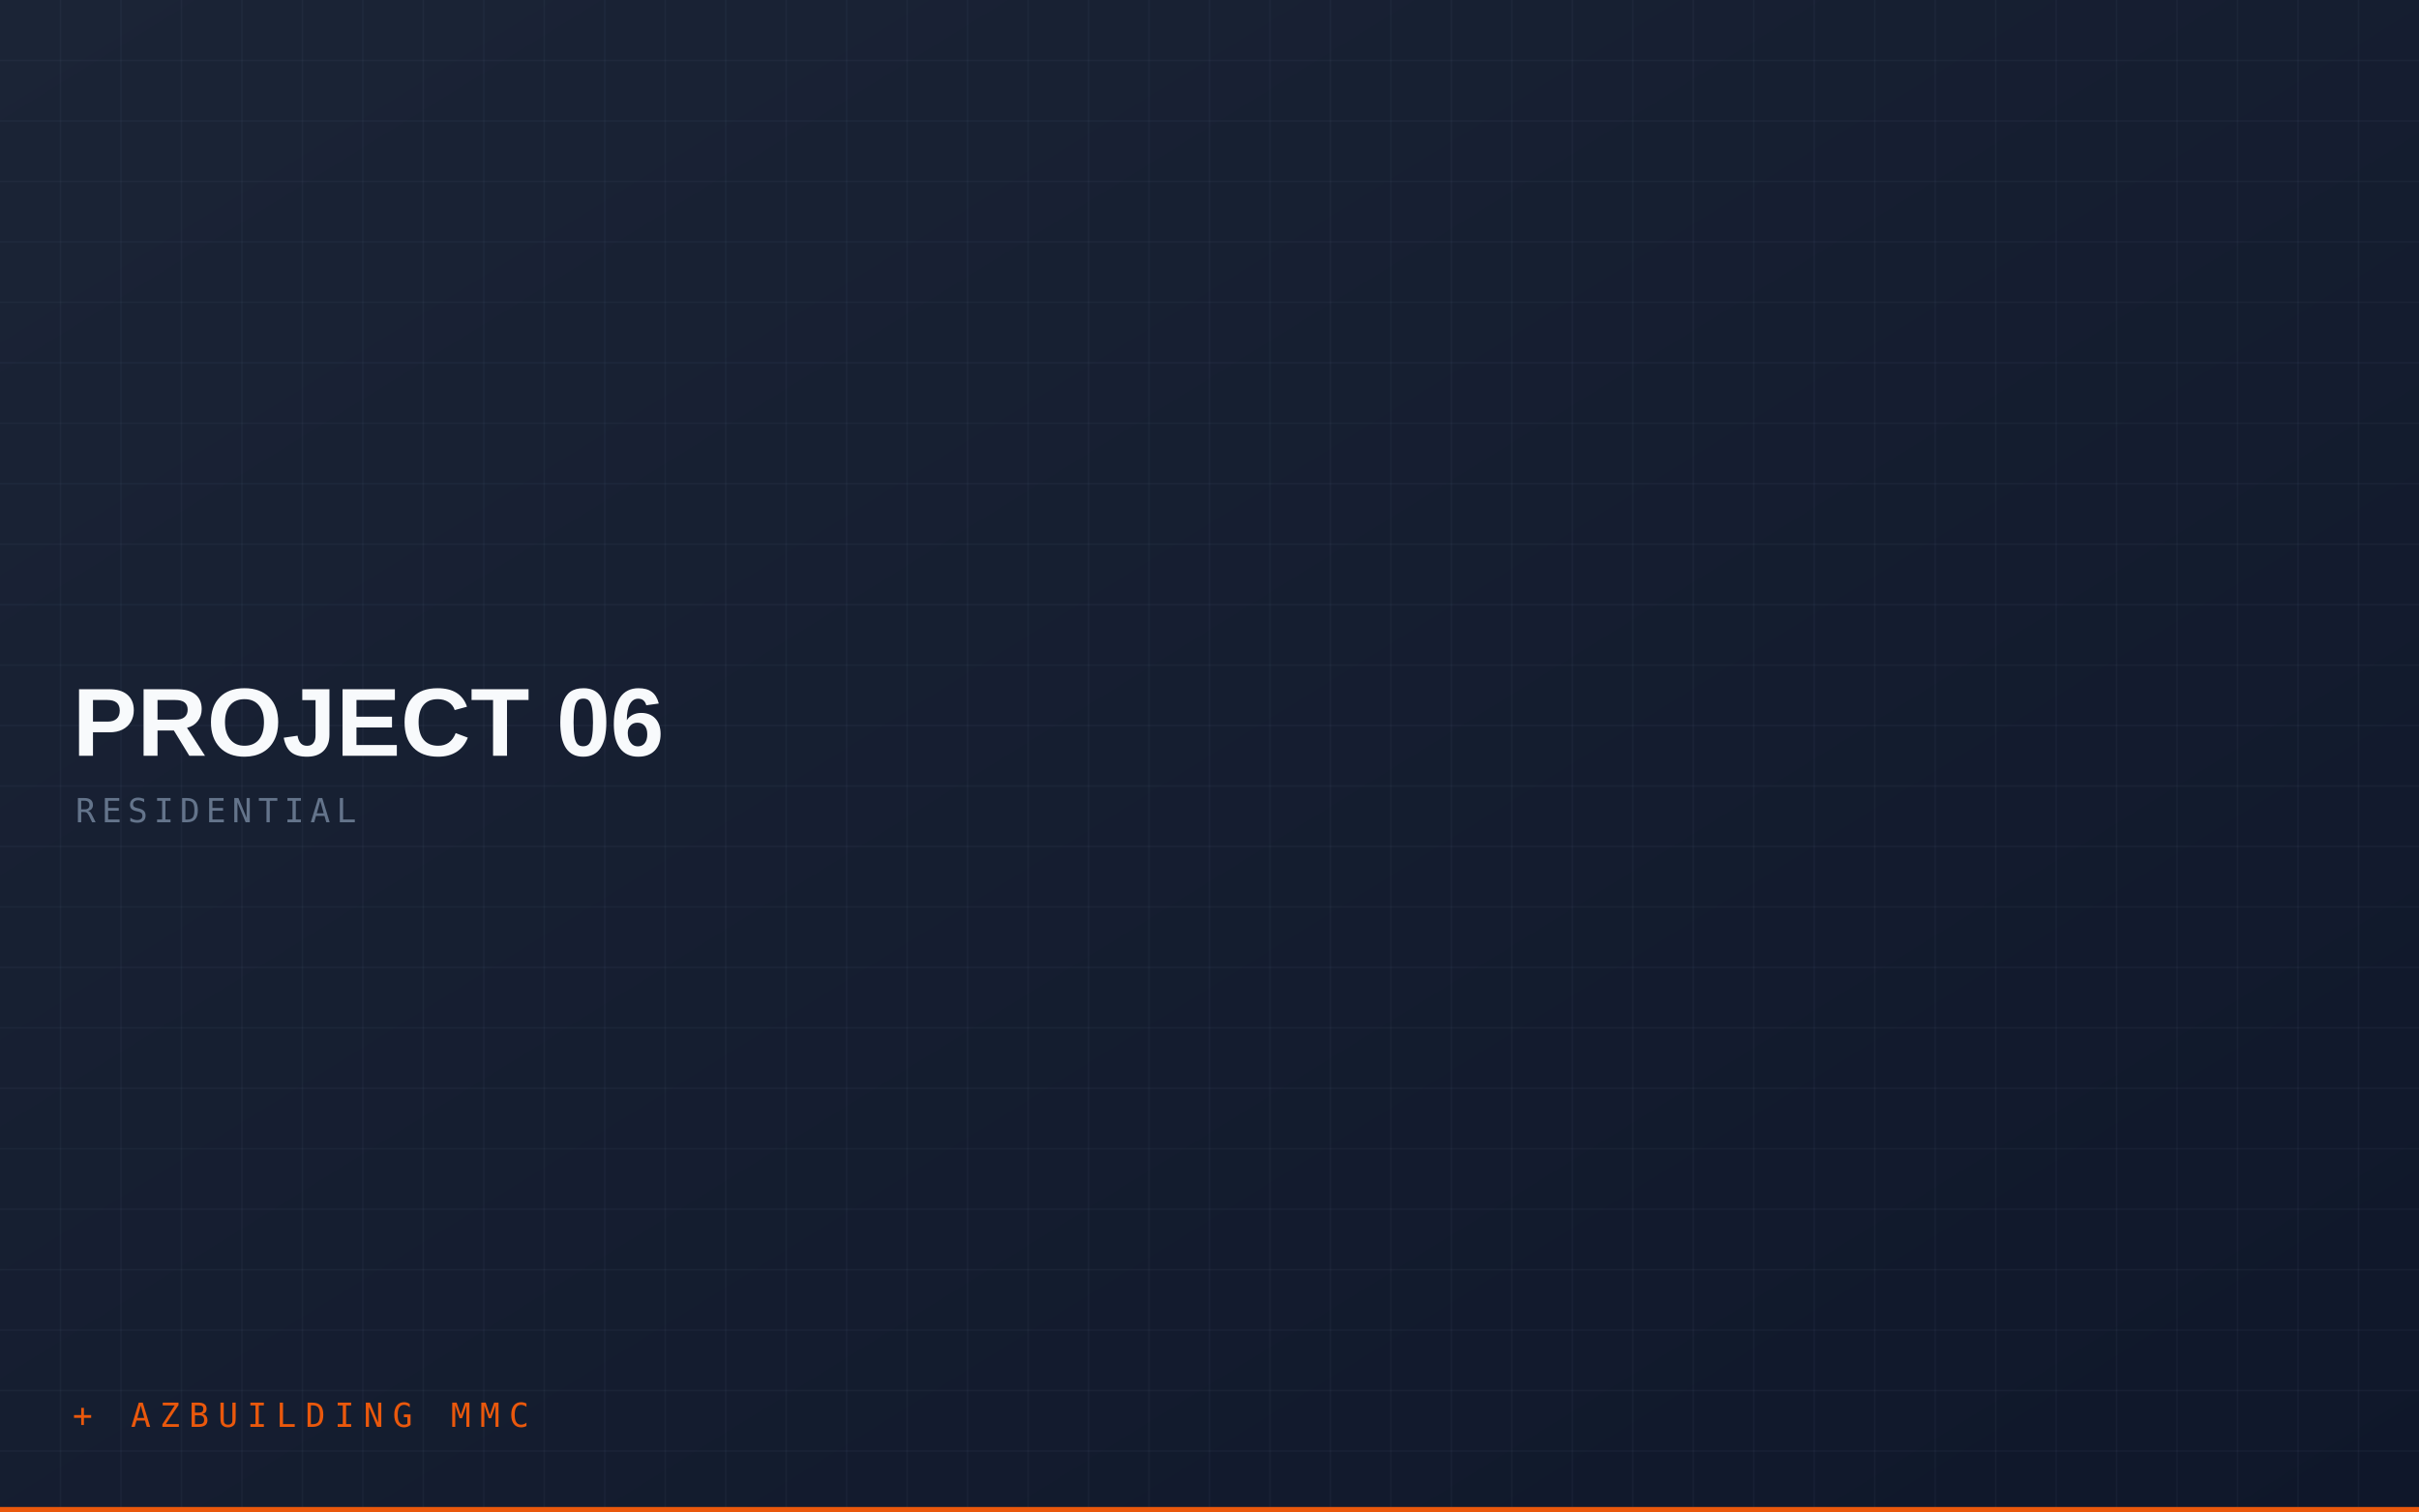
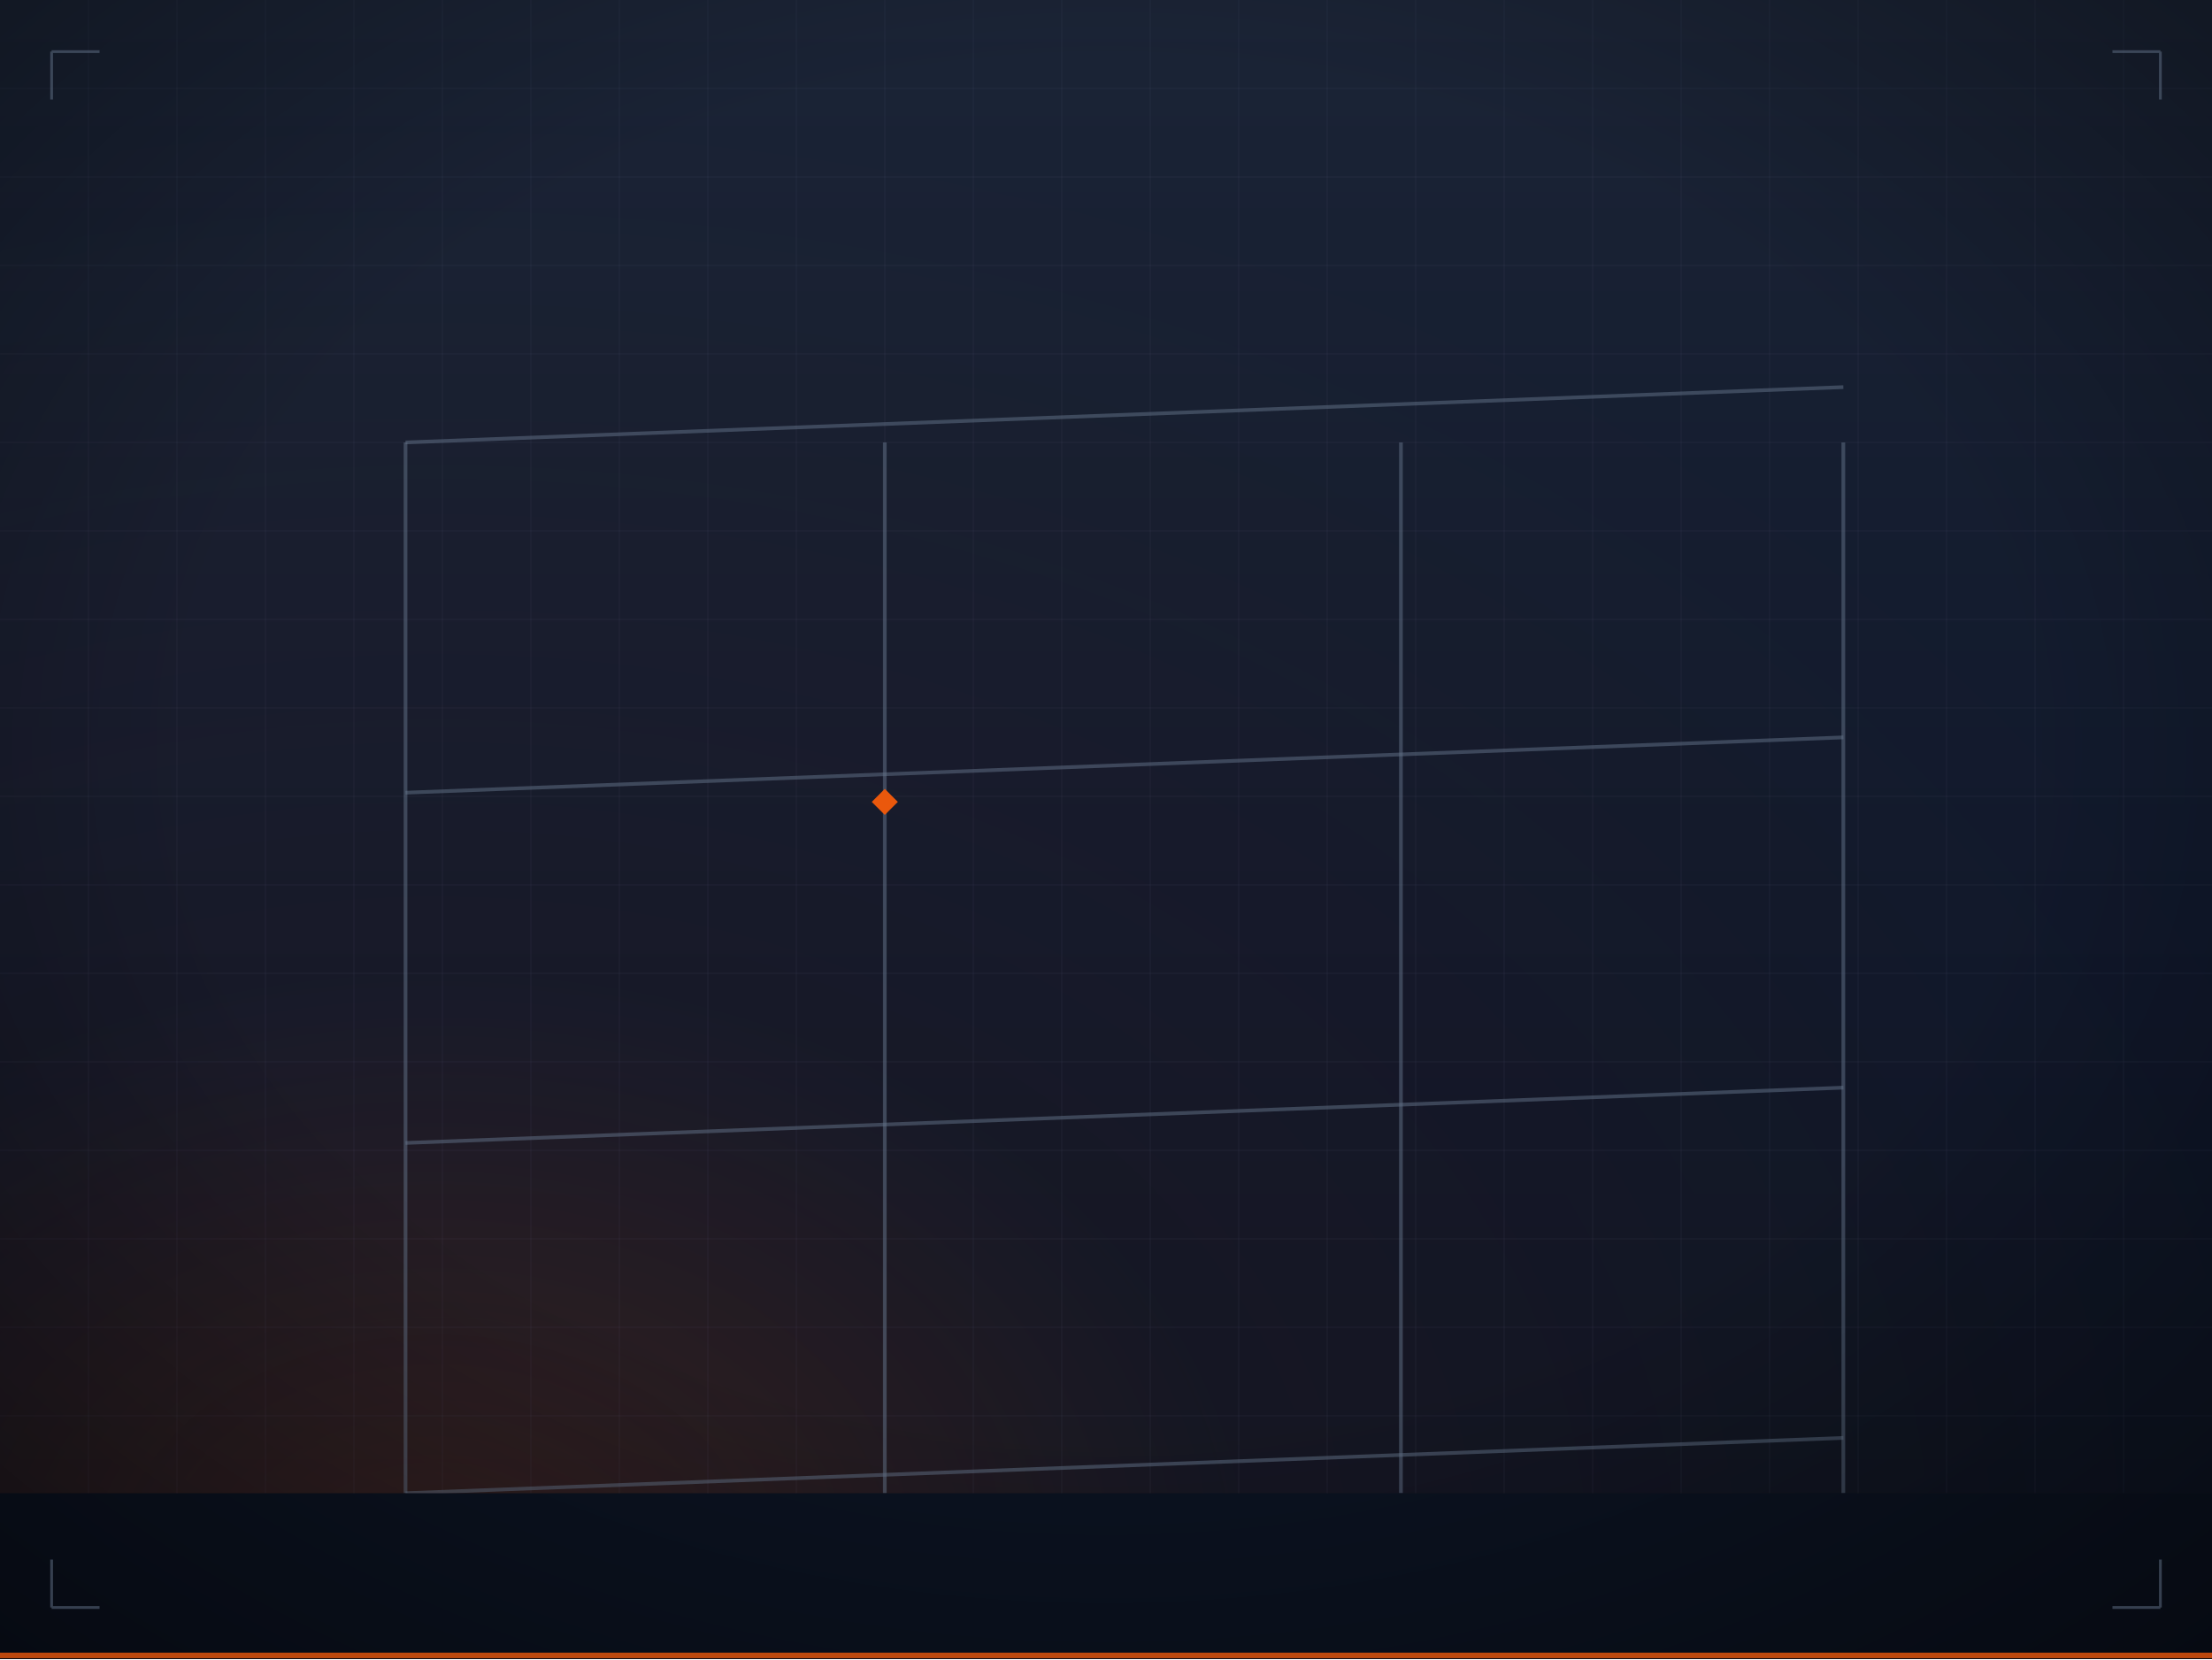
- <svg xmlns="http://www.w3.org/2000/svg" width="1600" height="1000" viewBox="0 0 1600 1000">
+ <svg xmlns="http://www.w3.org/2000/svg" width="1200" height="900" viewBox="0 0 1200 900" preserveAspectRatio="xMidYMid slice">
  <defs>
-     <linearGradient id="g" x1="0" y1="0" x2="1" y2="1">
+     <linearGradient id="skyt1" x1="0" y1="0" x2="0" y2="1">
      <stop offset="0" stop-color="#1B2436" />
-       <stop offset="1" stop-color="#0F172A" />
+       <stop offset="0.6" stop-color="#0F172A" />
+       <stop offset="1" stop-color="#0B1220" />
    </linearGradient>
+     <radialGradient id="glowt1" cx="0.2" cy="0.95" r="0.9">
+       <stop offset="0" stop-color="#EA580C" stop-opacity="0.18" />
+       <stop offset="0.4" stop-color="#EA580C" stop-opacity="0.04" />
+       <stop offset="1" stop-color="#EA580C" stop-opacity="0" />
+     </radialGradient>
+     <radialGradient id="vigt1" cx="0.5" cy="0.45" r="0.75">
+       <stop offset="0.55" stop-color="#000000" stop-opacity="0" />
+       <stop offset="1" stop-color="#000000" stop-opacity="0.45" />
+     </radialGradient>
  </defs>
-   <rect width="1600" height="1000" fill="url(#g)" />
-   <line x1="40" y1="0" x2="40" y2="1000" stroke="#64748B" stroke-opacity="0.08" />
-   <line x1="80" y1="0" x2="80" y2="1000" stroke="#64748B" stroke-opacity="0.08" />
-   <line x1="120" y1="0" x2="120" y2="1000" stroke="#64748B" stroke-opacity="0.08" />
-   <line x1="160" y1="0" x2="160" y2="1000" stroke="#64748B" stroke-opacity="0.08" />
-   <line x1="200" y1="0" x2="200" y2="1000" stroke="#64748B" stroke-opacity="0.08" />
-   <line x1="240" y1="0" x2="240" y2="1000" stroke="#64748B" stroke-opacity="0.08" />
-   <line x1="280" y1="0" x2="280" y2="1000" stroke="#64748B" stroke-opacity="0.08" />
-   <line x1="320" y1="0" x2="320" y2="1000" stroke="#64748B" stroke-opacity="0.08" />
-   <line x1="360" y1="0" x2="360" y2="1000" stroke="#64748B" stroke-opacity="0.08" />
-   <line x1="400" y1="0" x2="400" y2="1000" stroke="#64748B" stroke-opacity="0.08" />
-   <line x1="440" y1="0" x2="440" y2="1000" stroke="#64748B" stroke-opacity="0.08" />
-   <line x1="480" y1="0" x2="480" y2="1000" stroke="#64748B" stroke-opacity="0.08" />
-   <line x1="520" y1="0" x2="520" y2="1000" stroke="#64748B" stroke-opacity="0.08" />
-   <line x1="560" y1="0" x2="560" y2="1000" stroke="#64748B" stroke-opacity="0.08" />
-   <line x1="600" y1="0" x2="600" y2="1000" stroke="#64748B" stroke-opacity="0.08" />
-   <line x1="640" y1="0" x2="640" y2="1000" stroke="#64748B" stroke-opacity="0.08" />
-   <line x1="680" y1="0" x2="680" y2="1000" stroke="#64748B" stroke-opacity="0.08" />
-   <line x1="720" y1="0" x2="720" y2="1000" stroke="#64748B" stroke-opacity="0.08" />
-   <line x1="760" y1="0" x2="760" y2="1000" stroke="#64748B" stroke-opacity="0.08" />
-   <line x1="800" y1="0" x2="800" y2="1000" stroke="#64748B" stroke-opacity="0.08" />
-   <line x1="840" y1="0" x2="840" y2="1000" stroke="#64748B" stroke-opacity="0.08" />
-   <line x1="880" y1="0" x2="880" y2="1000" stroke="#64748B" stroke-opacity="0.08" />
-   <line x1="920" y1="0" x2="920" y2="1000" stroke="#64748B" stroke-opacity="0.08" />
-   <line x1="960" y1="0" x2="960" y2="1000" stroke="#64748B" stroke-opacity="0.08" />
-   <line x1="1000" y1="0" x2="1000" y2="1000" stroke="#64748B" stroke-opacity="0.08" />
-   <line x1="1040" y1="0" x2="1040" y2="1000" stroke="#64748B" stroke-opacity="0.08" />
-   <line x1="1080" y1="0" x2="1080" y2="1000" stroke="#64748B" stroke-opacity="0.08" />
-   <line x1="1120" y1="0" x2="1120" y2="1000" stroke="#64748B" stroke-opacity="0.08" />
-   <line x1="1160" y1="0" x2="1160" y2="1000" stroke="#64748B" stroke-opacity="0.08" />
-   <line x1="1200" y1="0" x2="1200" y2="1000" stroke="#64748B" stroke-opacity="0.08" />
-   <line x1="1240" y1="0" x2="1240" y2="1000" stroke="#64748B" stroke-opacity="0.08" />
-   <line x1="1280" y1="0" x2="1280" y2="1000" stroke="#64748B" stroke-opacity="0.08" />
-   <line x1="1320" y1="0" x2="1320" y2="1000" stroke="#64748B" stroke-opacity="0.08" />
-   <line x1="1360" y1="0" x2="1360" y2="1000" stroke="#64748B" stroke-opacity="0.08" />
-   <line x1="1400" y1="0" x2="1400" y2="1000" stroke="#64748B" stroke-opacity="0.08" />
-   <line x1="1440" y1="0" x2="1440" y2="1000" stroke="#64748B" stroke-opacity="0.08" />
-   <line x1="1480" y1="0" x2="1480" y2="1000" stroke="#64748B" stroke-opacity="0.08" />
-   <line x1="1520" y1="0" x2="1520" y2="1000" stroke="#64748B" stroke-opacity="0.08" />
-   <line x1="1560" y1="0" x2="1560" y2="1000" stroke="#64748B" stroke-opacity="0.08" />
-   <line x1="0" y1="40" x2="1600" y2="40" stroke="#64748B" stroke-opacity="0.08" />
-   <line x1="0" y1="80" x2="1600" y2="80" stroke="#64748B" stroke-opacity="0.08" />
-   <line x1="0" y1="120" x2="1600" y2="120" stroke="#64748B" stroke-opacity="0.08" />
-   <line x1="0" y1="160" x2="1600" y2="160" stroke="#64748B" stroke-opacity="0.08" />
-   <line x1="0" y1="200" x2="1600" y2="200" stroke="#64748B" stroke-opacity="0.08" />
-   <line x1="0" y1="240" x2="1600" y2="240" stroke="#64748B" stroke-opacity="0.08" />
-   <line x1="0" y1="280" x2="1600" y2="280" stroke="#64748B" stroke-opacity="0.08" />
-   <line x1="0" y1="320" x2="1600" y2="320" stroke="#64748B" stroke-opacity="0.08" />
-   <line x1="0" y1="360" x2="1600" y2="360" stroke="#64748B" stroke-opacity="0.08" />
-   <line x1="0" y1="400" x2="1600" y2="400" stroke="#64748B" stroke-opacity="0.08" />
-   <line x1="0" y1="440" x2="1600" y2="440" stroke="#64748B" stroke-opacity="0.08" />
-   <line x1="0" y1="480" x2="1600" y2="480" stroke="#64748B" stroke-opacity="0.08" />
-   <line x1="0" y1="520" x2="1600" y2="520" stroke="#64748B" stroke-opacity="0.08" />
-   <line x1="0" y1="560" x2="1600" y2="560" stroke="#64748B" stroke-opacity="0.08" />
-   <line x1="0" y1="600" x2="1600" y2="600" stroke="#64748B" stroke-opacity="0.08" />
-   <line x1="0" y1="640" x2="1600" y2="640" stroke="#64748B" stroke-opacity="0.08" />
-   <line x1="0" y1="680" x2="1600" y2="680" stroke="#64748B" stroke-opacity="0.08" />
-   <line x1="0" y1="720" x2="1600" y2="720" stroke="#64748B" stroke-opacity="0.08" />
-   <line x1="0" y1="760" x2="1600" y2="760" stroke="#64748B" stroke-opacity="0.08" />
-   <line x1="0" y1="800" x2="1600" y2="800" stroke="#64748B" stroke-opacity="0.08" />
-   <line x1="0" y1="840" x2="1600" y2="840" stroke="#64748B" stroke-opacity="0.08" />
-   <line x1="0" y1="880" x2="1600" y2="880" stroke="#64748B" stroke-opacity="0.08" />
-   <line x1="0" y1="920" x2="1600" y2="920" stroke="#64748B" stroke-opacity="0.08" />
-   <line x1="0" y1="960" x2="1600" y2="960" stroke="#64748B" stroke-opacity="0.08" />
-   <line x1="0" y1="999" x2="1600" y2="999" stroke="#EA580C" stroke-width="4" />
-   <text x="48" y="944" font-family="monospace" font-size="22" letter-spacing="6" fill="#EA580C">+ AZBUILDING MMC</text>
-   <text x="48" y="500" font-family="Arial, sans-serif" font-weight="800" font-size="64" fill="#F8FAFC">PROJECT 06</text>
-   <text x="50" y="544" font-family="monospace" font-size="22" letter-spacing="4" fill="#64748B">RESIDENTIAL</text>
+   <rect width="1200" height="900" fill="url(#skyt1)" />
+   <rect width="1200" height="900" fill="url(#glowt1)" />
+   <g stroke="#64748B" stroke-opacity="0.06">
+     <line x1="48" y1="0" x2="48" y2="900" />
+     <line x1="96" y1="0" x2="96" y2="900" />
+     <line x1="144" y1="0" x2="144" y2="900" />
+     <line x1="192" y1="0" x2="192" y2="900" />
+     <line x1="240" y1="0" x2="240" y2="900" />
+     <line x1="288" y1="0" x2="288" y2="900" />
+     <line x1="336" y1="0" x2="336" y2="900" />
+     <line x1="384" y1="0" x2="384" y2="900" />
+     <line x1="432" y1="0" x2="432" y2="900" />
+     <line x1="480" y1="0" x2="480" y2="900" />
+     <line x1="528" y1="0" x2="528" y2="900" />
+     <line x1="576" y1="0" x2="576" y2="900" />
+     <line x1="624" y1="0" x2="624" y2="900" />
+     <line x1="672" y1="0" x2="672" y2="900" />
+     <line x1="720" y1="0" x2="720" y2="900" />
+     <line x1="768" y1="0" x2="768" y2="900" />
+     <line x1="816" y1="0" x2="816" y2="900" />
+     <line x1="864" y1="0" x2="864" y2="900" />
+     <line x1="912" y1="0" x2="912" y2="900" />
+     <line x1="960" y1="0" x2="960" y2="900" />
+     <line x1="1008" y1="0" x2="1008" y2="900" />
+     <line x1="1056" y1="0" x2="1056" y2="900" />
+     <line x1="1104" y1="0" x2="1104" y2="900" />
+     <line x1="1152" y1="0" x2="1152" y2="900" />
+     <line x1="0" y1="48" x2="1200" y2="48" />
+     <line x1="0" y1="96" x2="1200" y2="96" />
+     <line x1="0" y1="144" x2="1200" y2="144" />
+     <line x1="0" y1="192" x2="1200" y2="192" />
+     <line x1="0" y1="240" x2="1200" y2="240" />
+     <line x1="0" y1="288" x2="1200" y2="288" />
+     <line x1="0" y1="336" x2="1200" y2="336" />
+     <line x1="0" y1="384" x2="1200" y2="384" />
+     <line x1="0" y1="432" x2="1200" y2="432" />
+     <line x1="0" y1="480" x2="1200" y2="480" />
+     <line x1="0" y1="528" x2="1200" y2="528" />
+     <line x1="0" y1="576" x2="1200" y2="576" />
+     <line x1="0" y1="624" x2="1200" y2="624" />
+     <line x1="0" y1="672" x2="1200" y2="672" />
+     <line x1="0" y1="720" x2="1200" y2="720" />
+     <line x1="0" y1="768" x2="1200" y2="768" />
+     <line x1="0" y1="816" x2="1200" y2="816" />
+     <line x1="0" y1="864" x2="1200" y2="864" />
+   </g>
+   <g stroke="#64748B" stroke-width="2" fill="none" stroke-opacity="0.5">
+     <line x1="220" y1="240" x2="220" y2="810" />
+     <line x1="480" y1="240" x2="480" y2="810" />
+     <line x1="760" y1="240" x2="760" y2="810" />
+     <line x1="1000" y1="240" x2="1000" y2="810" />
+     <line x1="220" y1="240" x2="1000" y2="210" />
+     <line x1="220" y1="430" x2="1000" y2="400" />
+     <line x1="220" y1="620" x2="1000" y2="590" />
+     <line x1="220" y1="810" x2="1000" y2="780" />
+   </g>
+   <rect x="475" y="430" width="10" height="10" fill="#EA580C" transform="rotate(45 480 435)" />
+   <rect x="0" y="810" width="1200" height="90" fill="#0B1220" />
+   <rect width="1200" height="900" fill="url(#vigt1)" />
+   <line x1="0" y1="898" x2="1200" y2="898" stroke="#EA580C" stroke-width="3" stroke-opacity="0.8" />
+   <g stroke="#64748B" stroke-width="1.5" stroke-opacity="0.5">
+     <path d="M28 28 h26 M28 28 v26" />
+     <path d="M1172 28 h-26 M1172 28 v26" />
+     <path d="M28 872 h26 M28 872 v-26" />
+     <path d="M1172 872 h-26 M1172 872 v-26" />
+   </g>
</svg>
